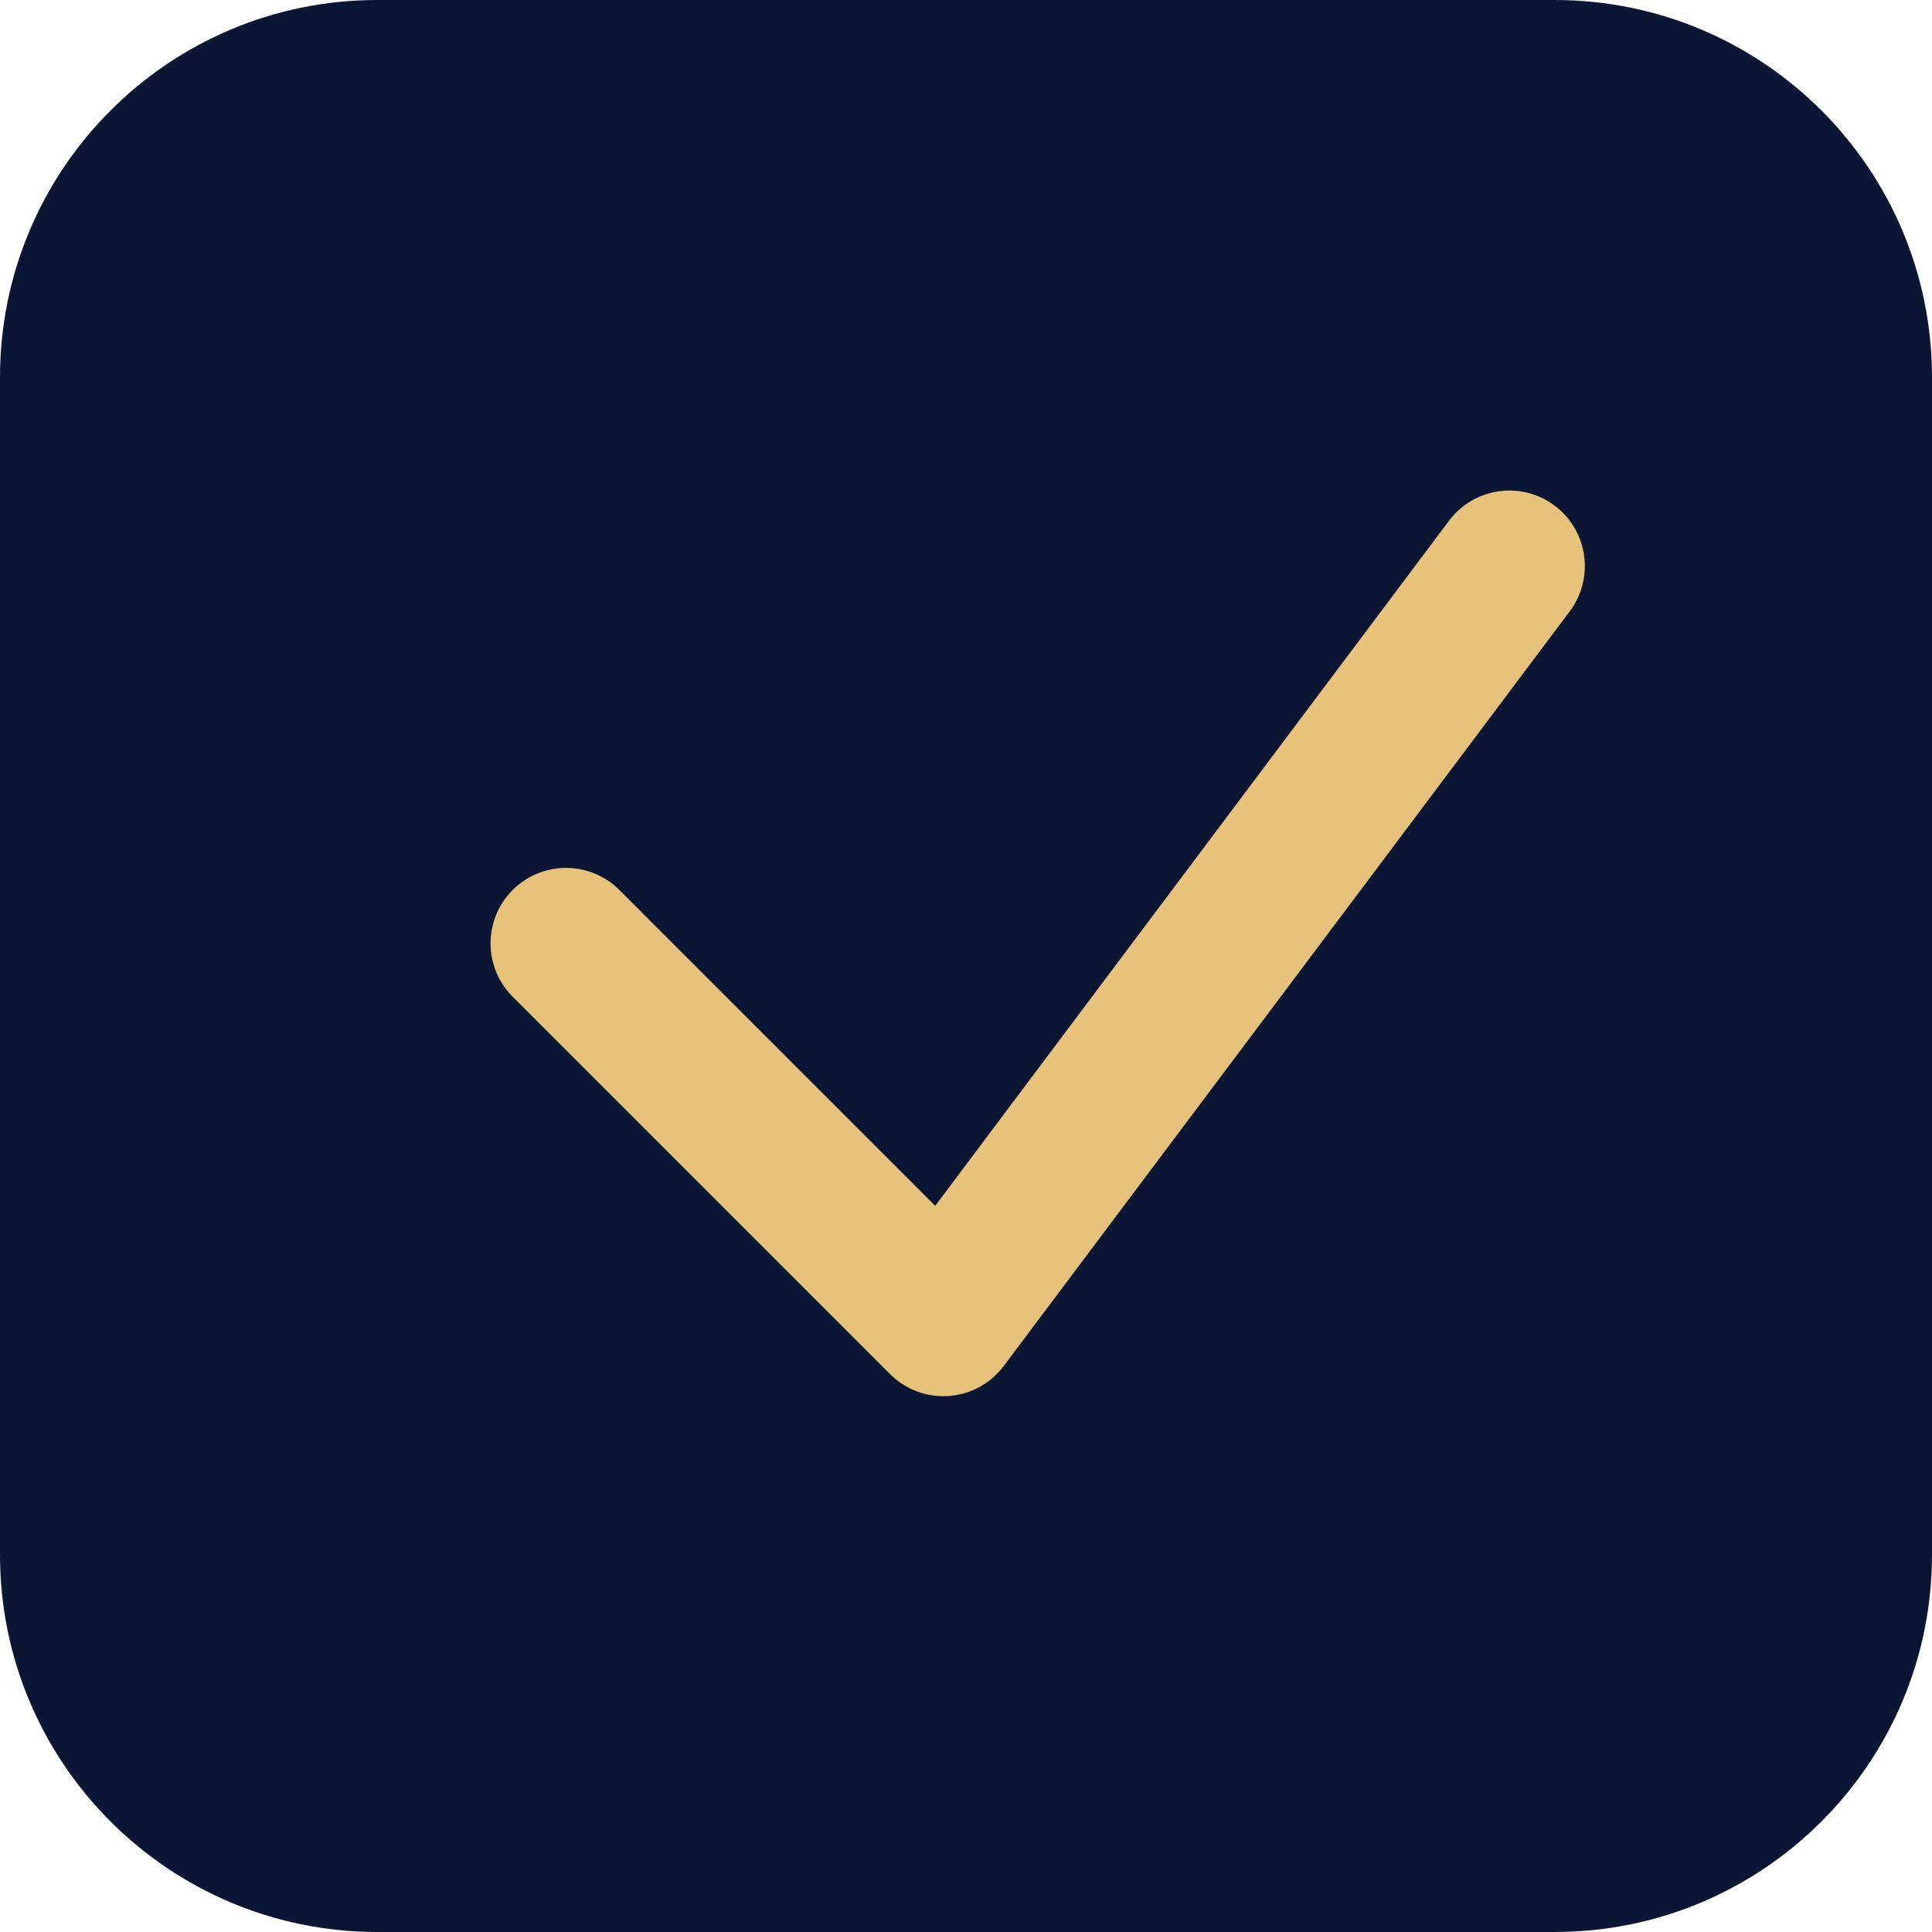
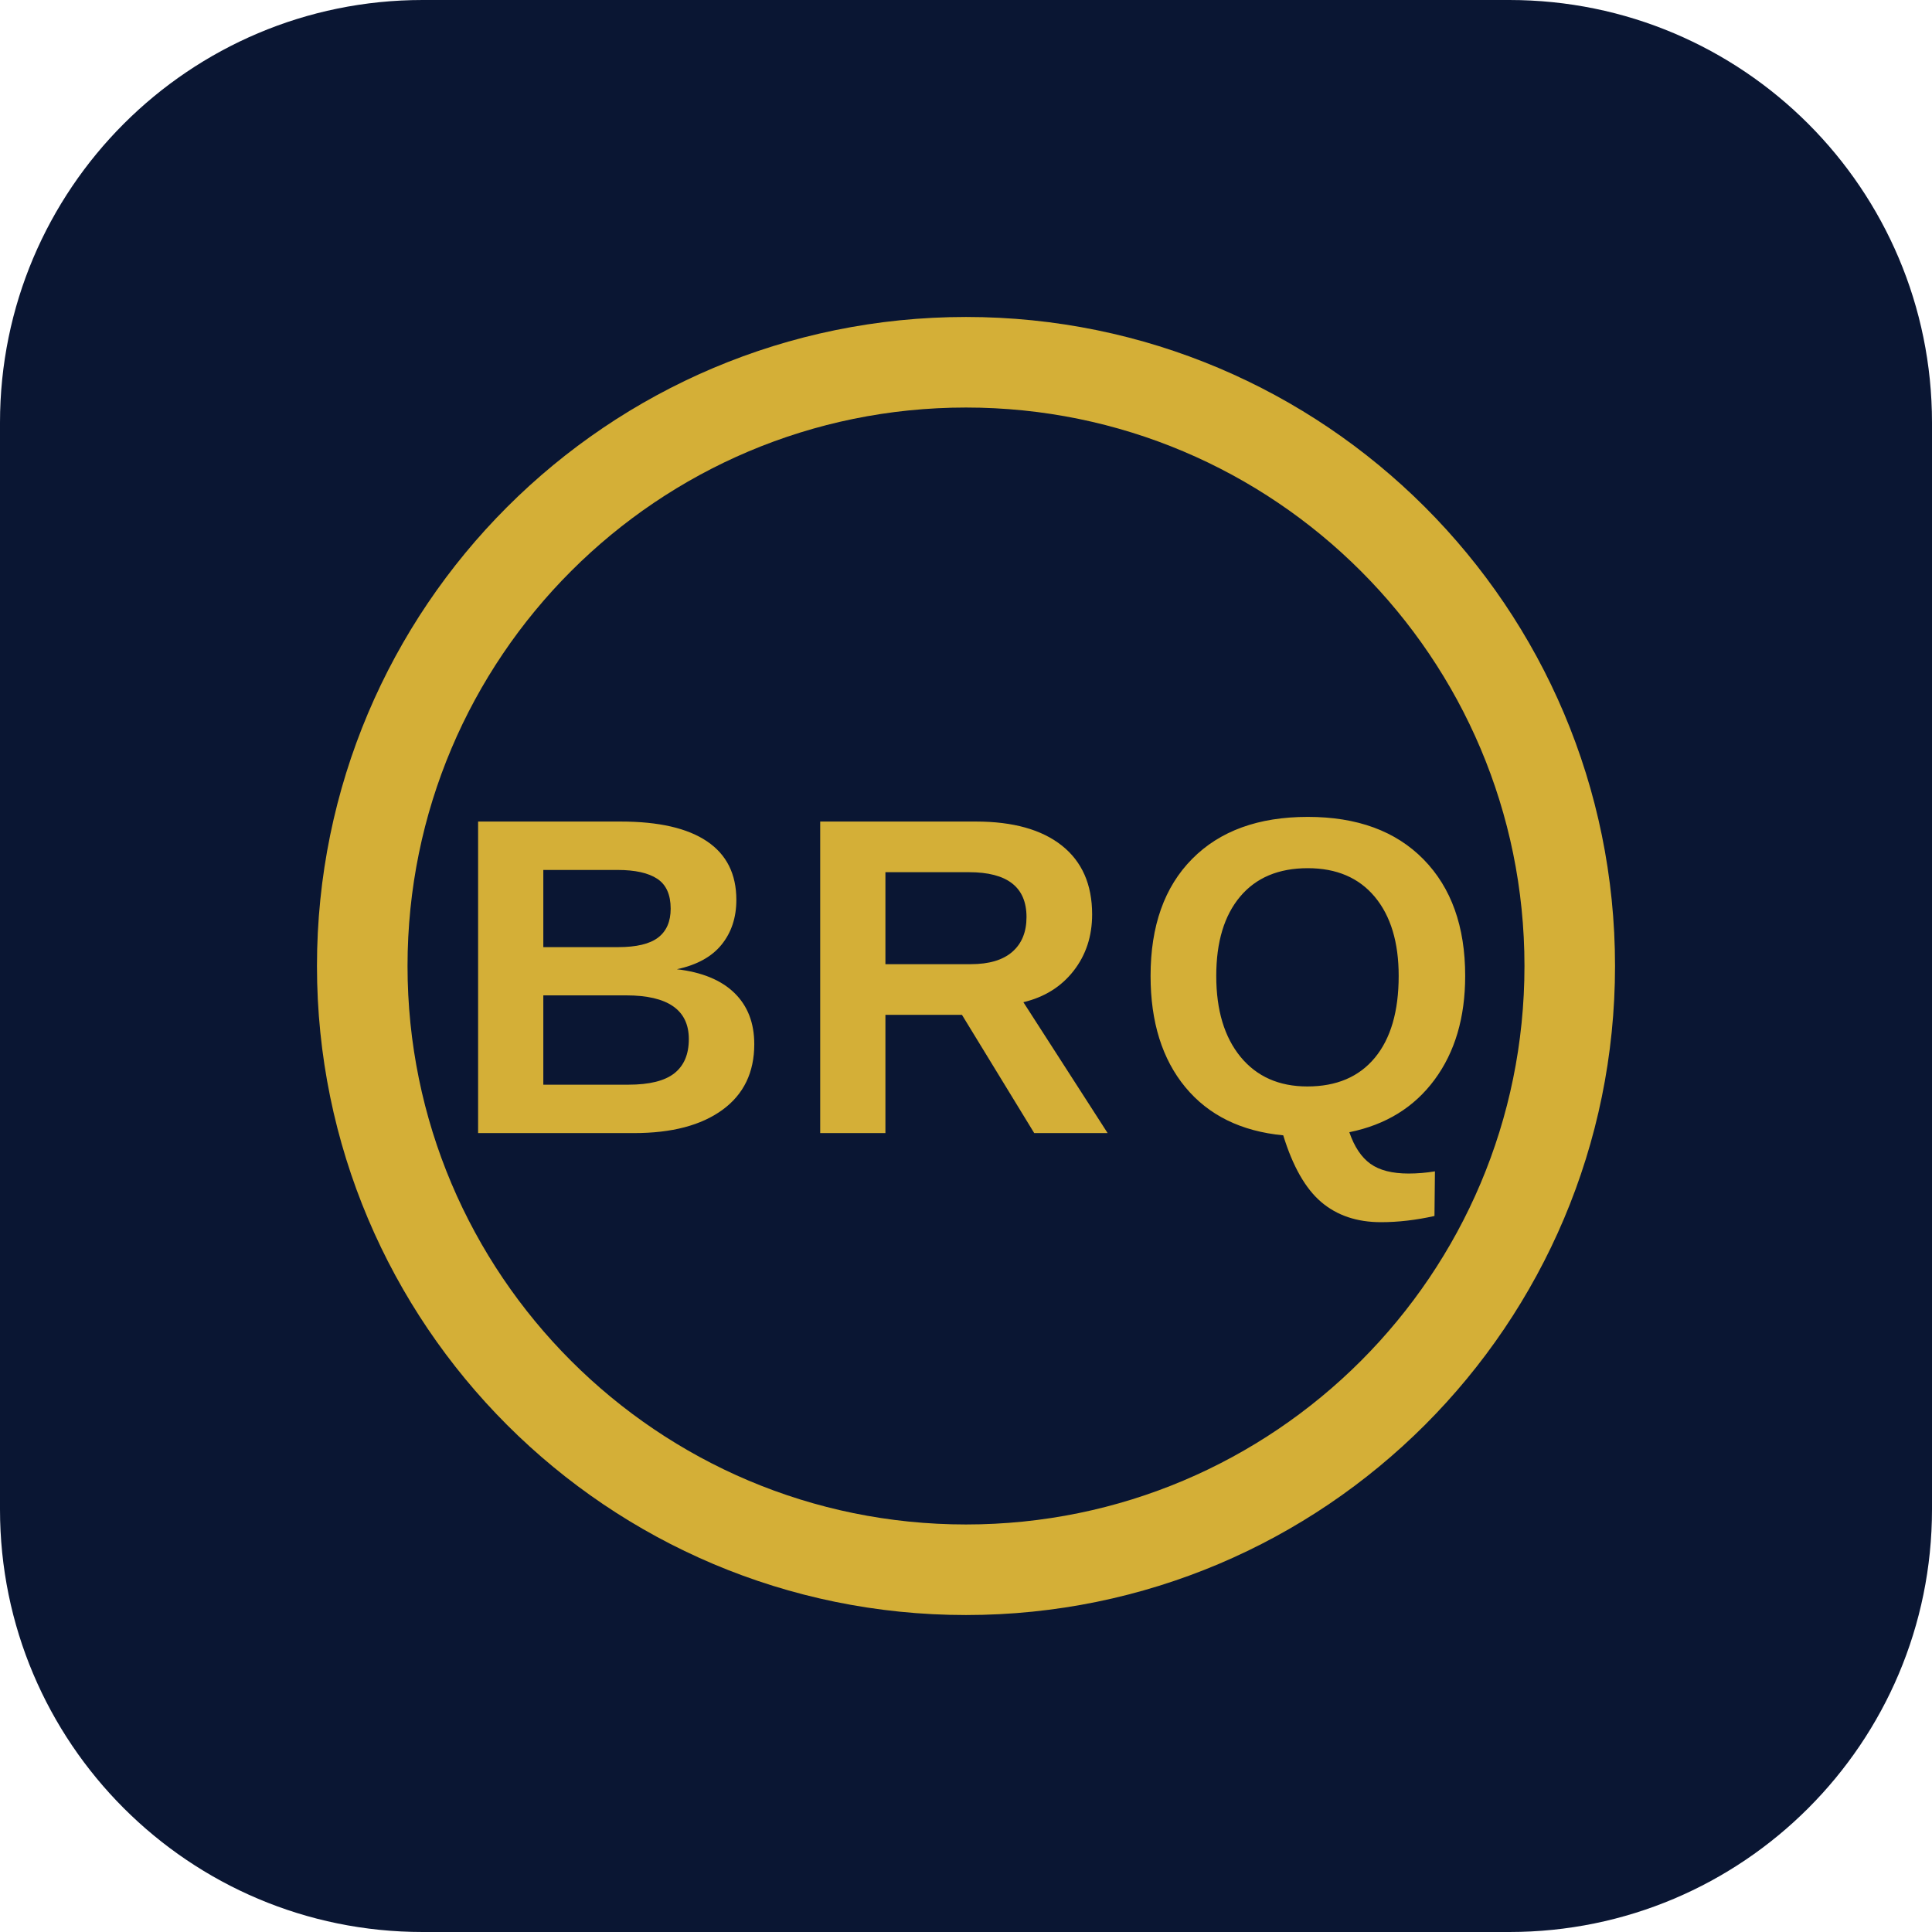
<svg xmlns="http://www.w3.org/2000/svg" viewBox="0 0 512 512">
-   <rect width="512" height="512" fill="#0A1633" rx="100" />
-   <path d="M150 250 L250 350 L400 150" stroke="#E6C27A" stroke-width="40" fill="none" stroke-linecap="round" stroke-linejoin="round" />
+   <rect width="512" height="512" fill="#0A1633" rx="112" />
+   <circle cx="256" cy="256" r="160" fill="none" stroke="#D4AF37" stroke-width="24" />
+   <text x="50%" y="52%" font-family="Arial, sans-serif" font-size="120" font-weight="bold" fill="#D4AF37" dominant-baseline="middle" text-anchor="middle" letter-spacing="4">BRQ</text>
</svg>
